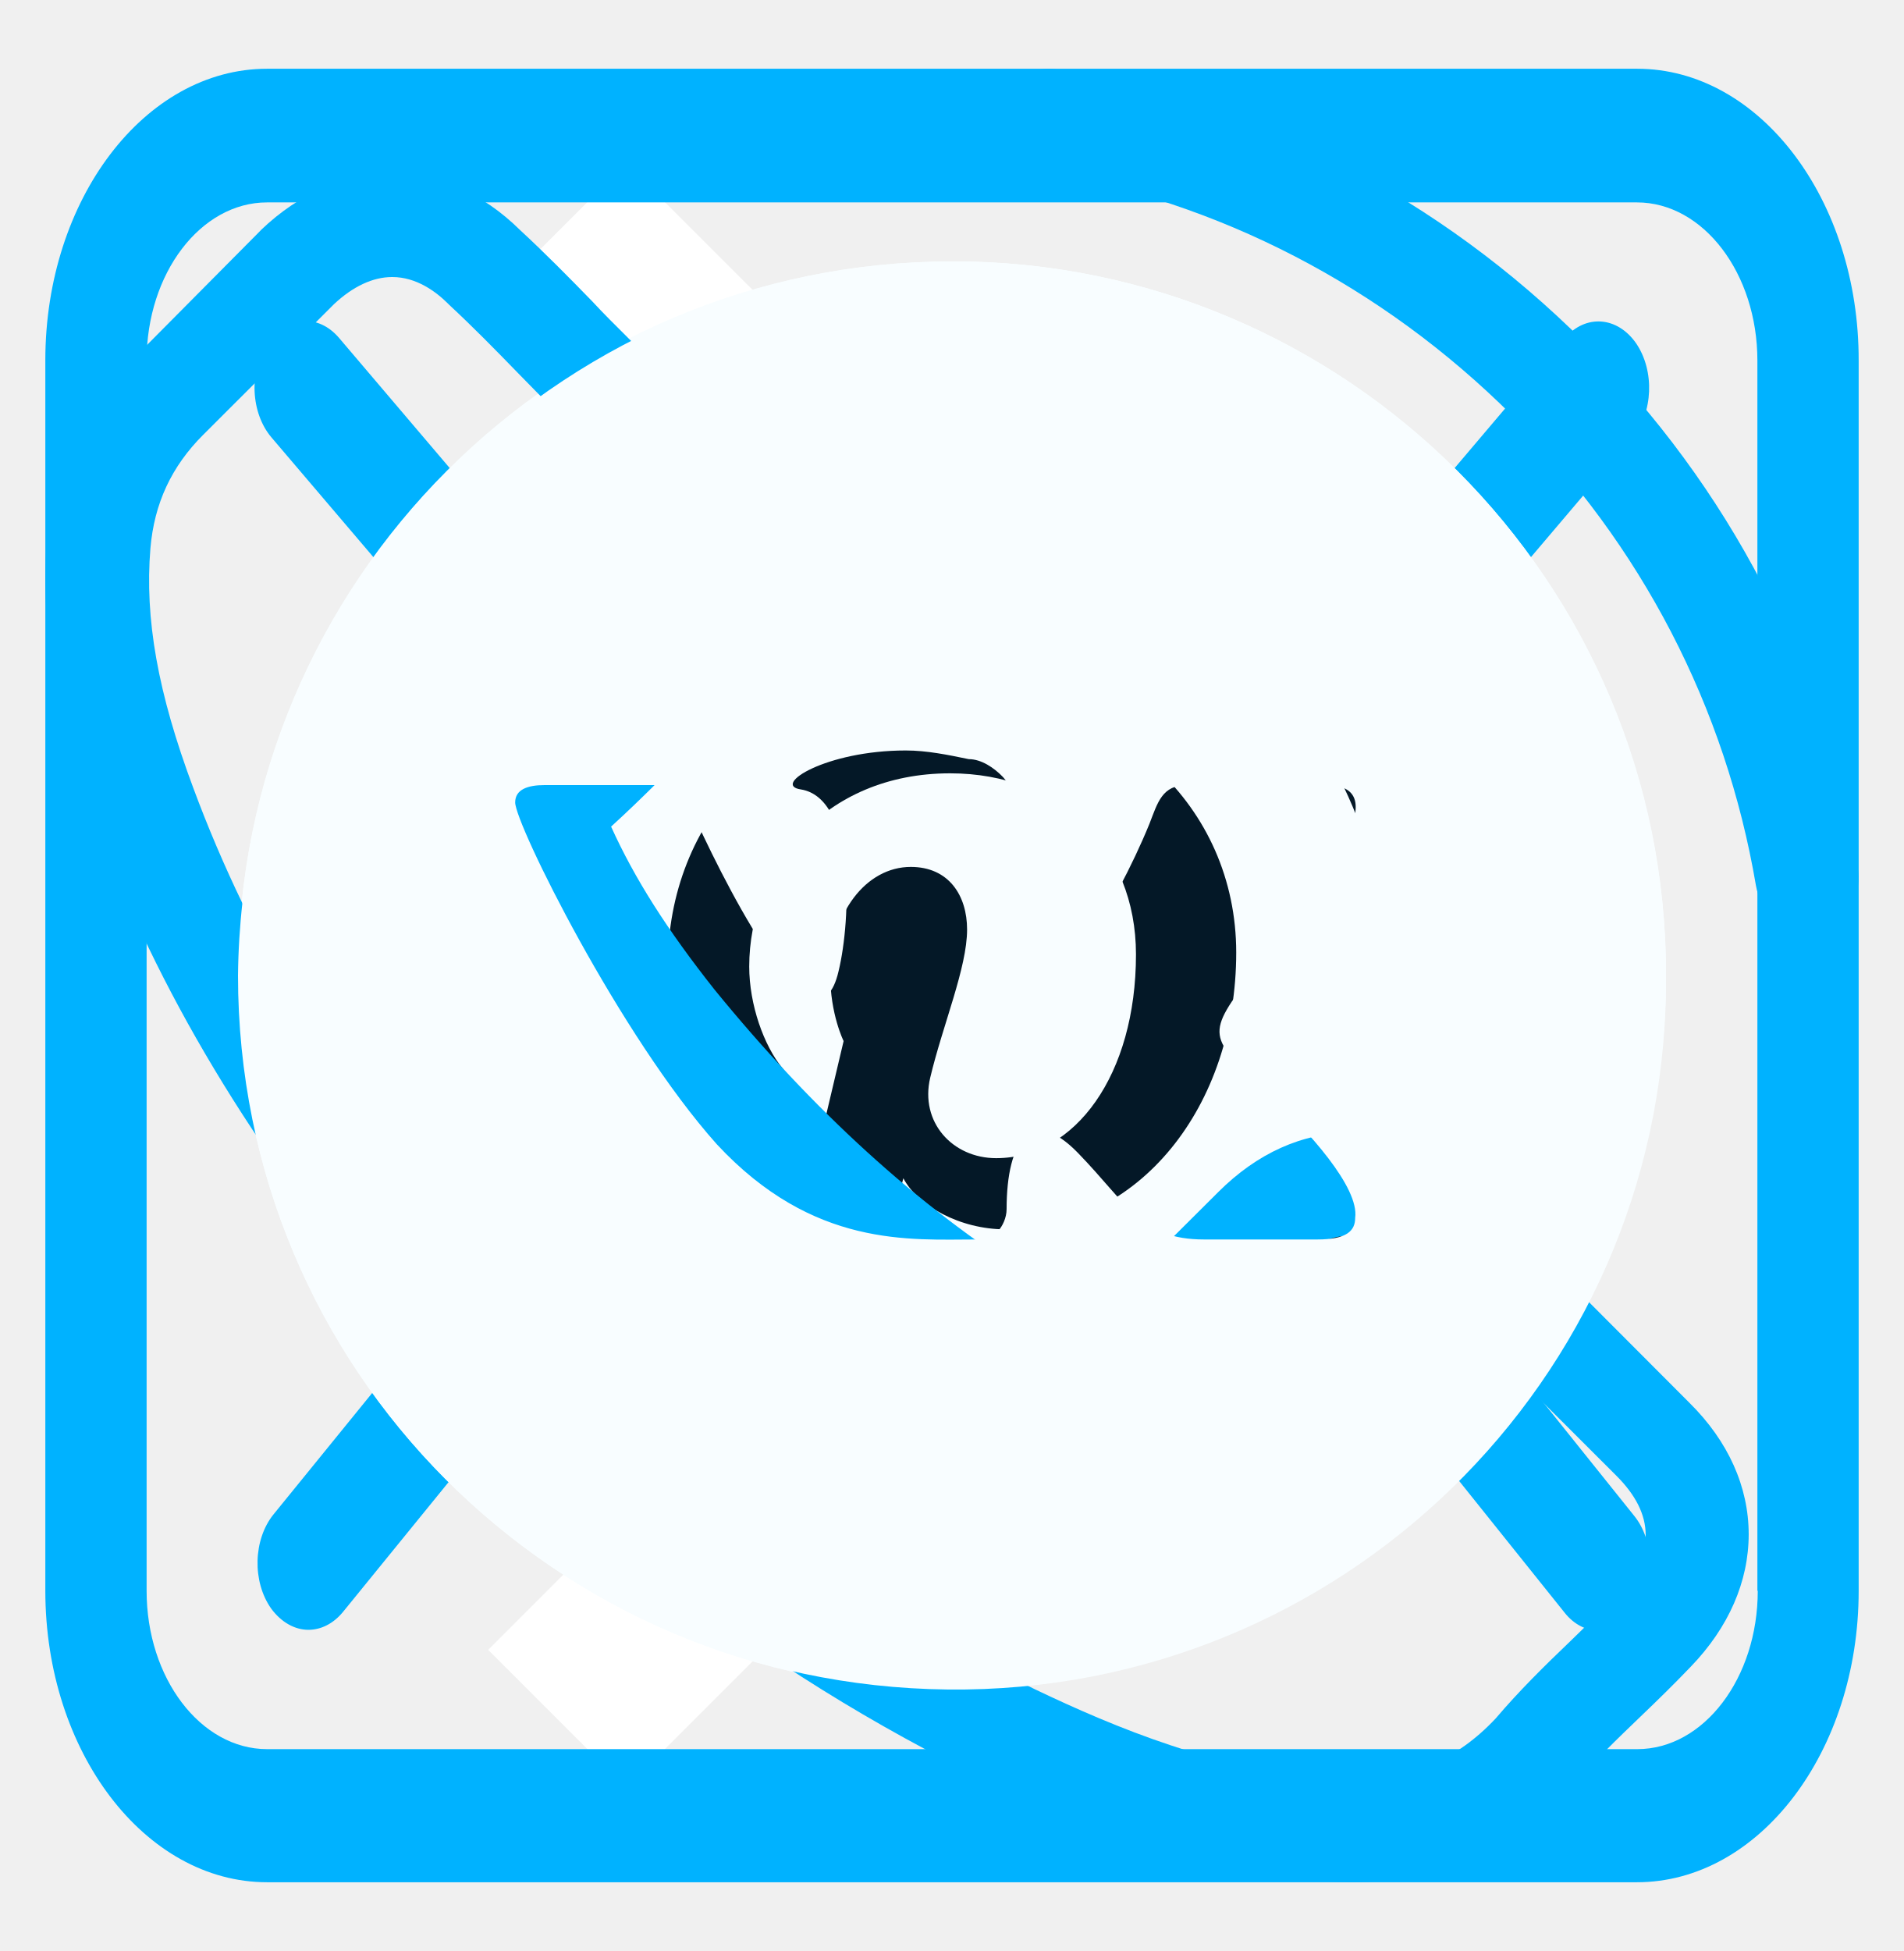
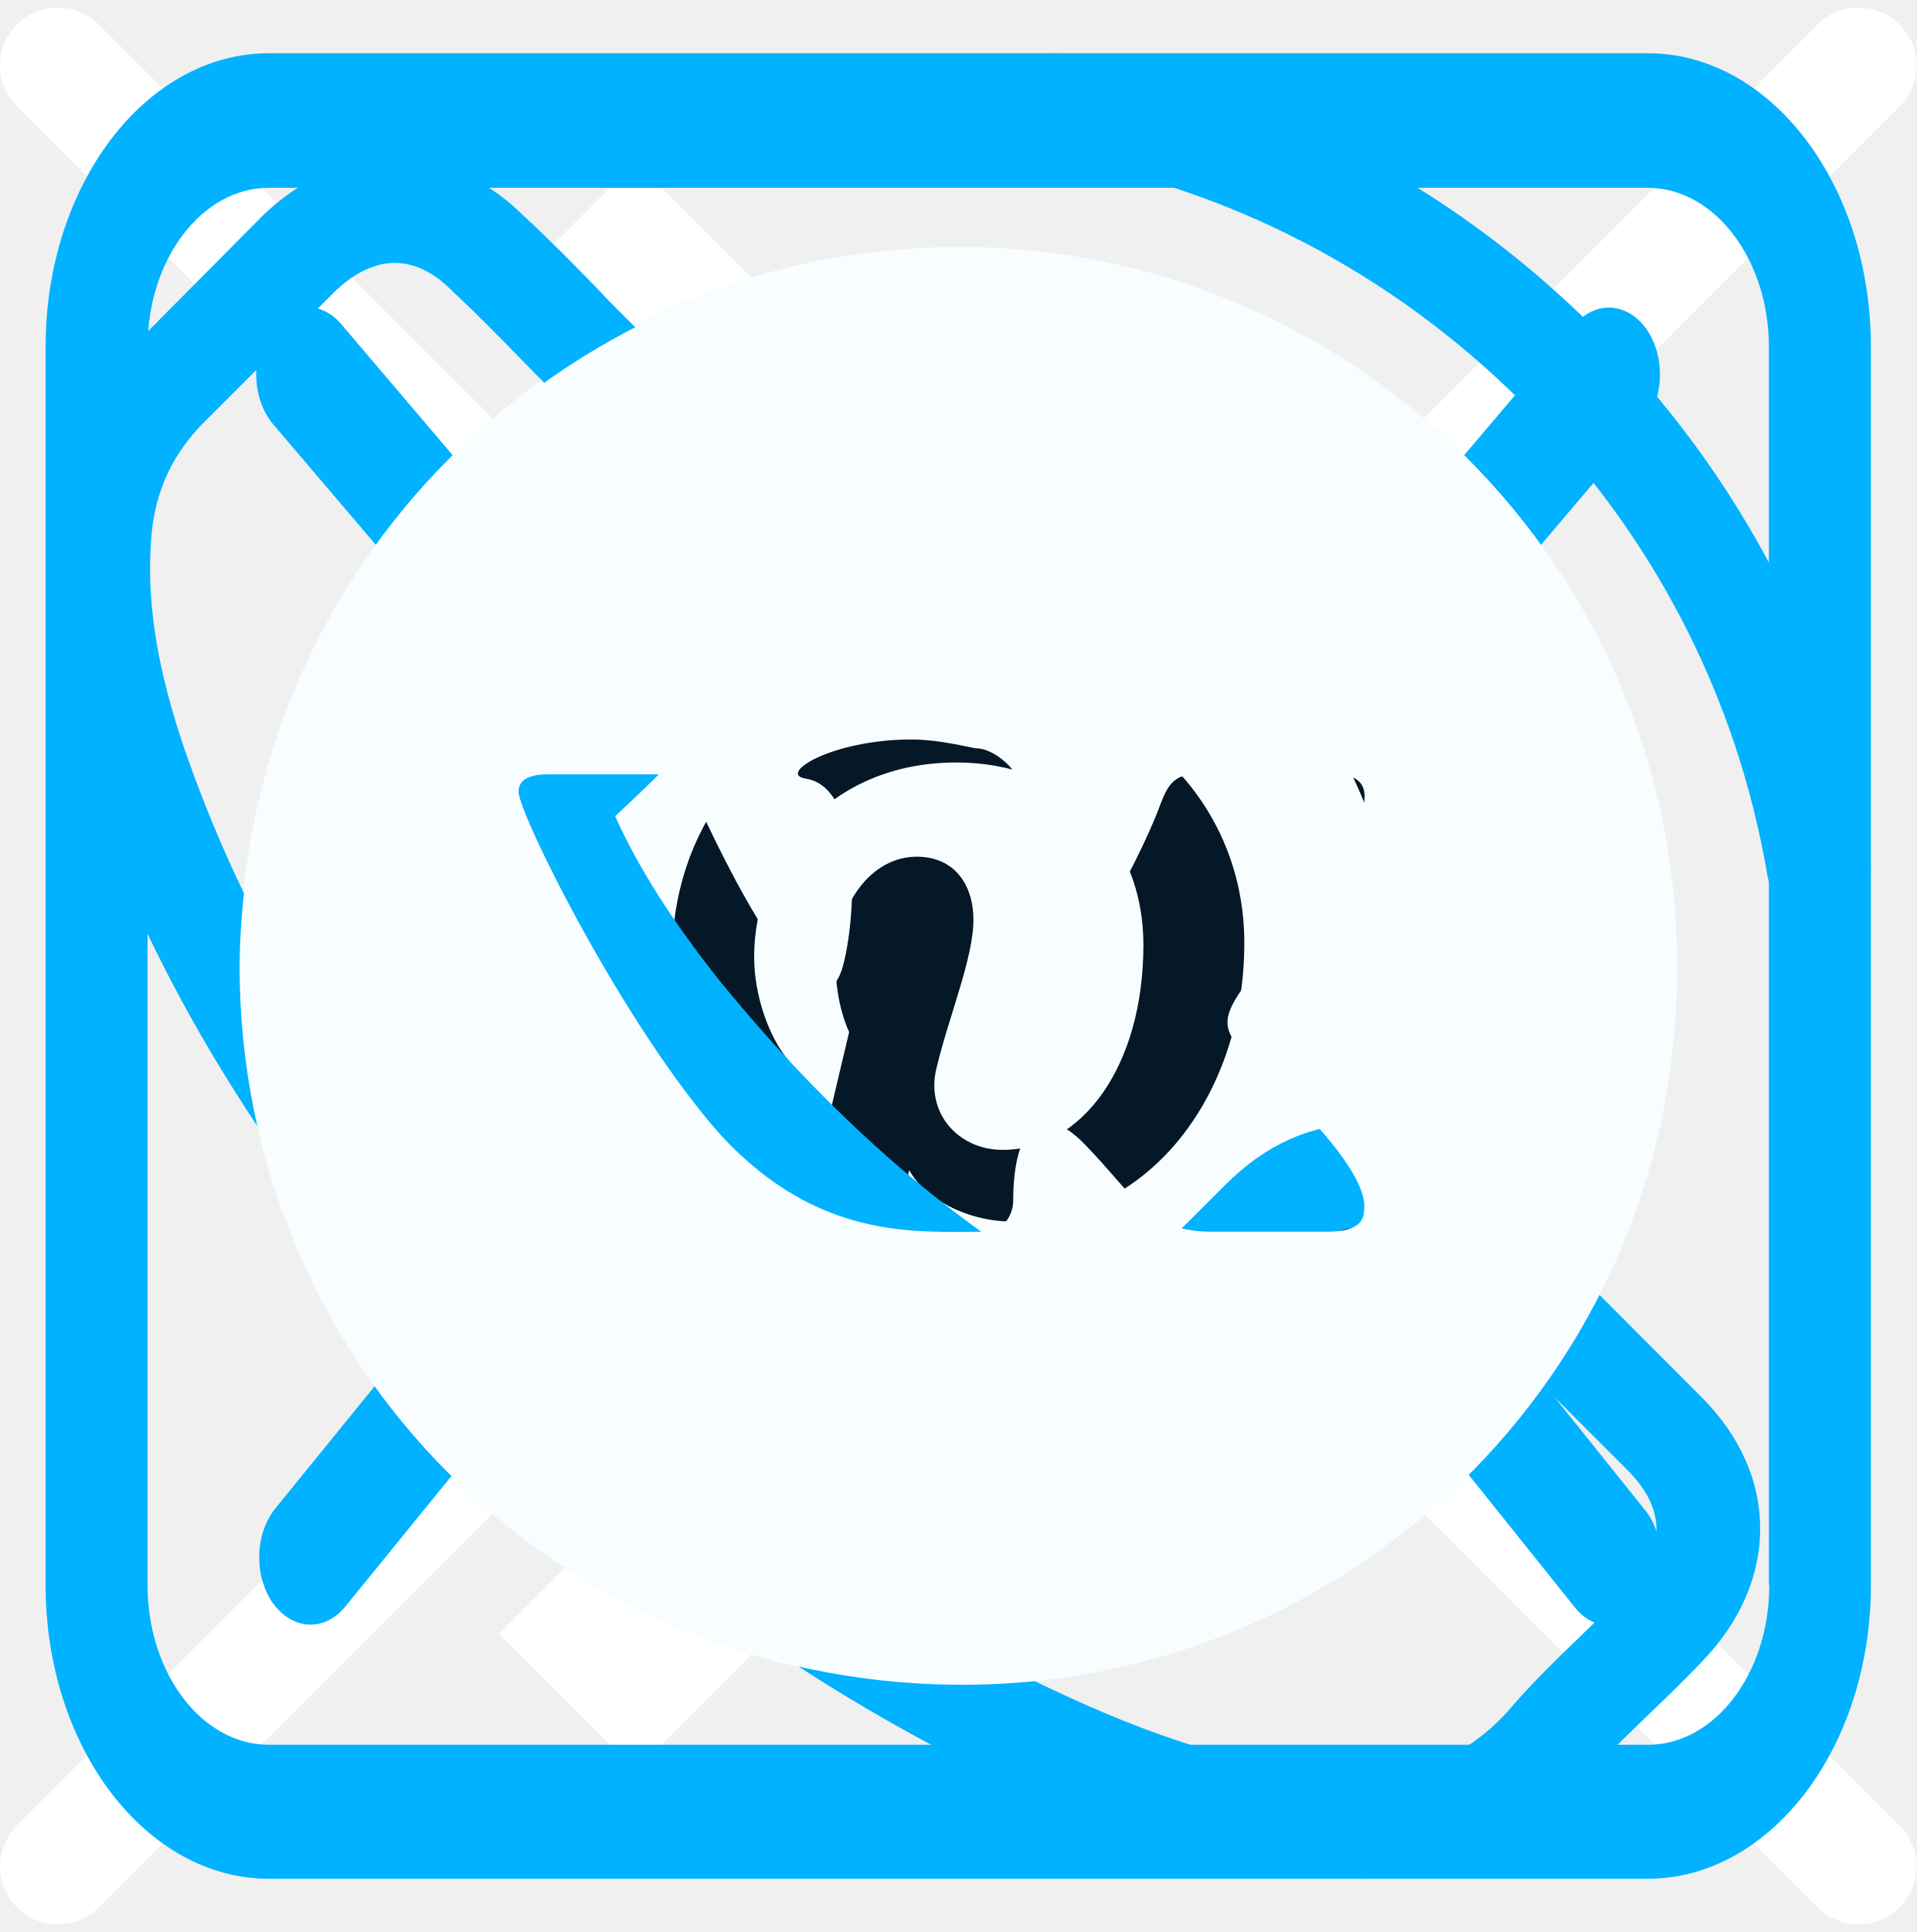
<svg xmlns="http://www.w3.org/2000/svg">
  <style>:root svg:not(:target){display:none}</style>
  <svg viewBox="0 0 5 10" fill="none" id="arrow">
    <path d="M0.476 8.81L4.286 5L0.476 1.191" stroke="white" stroke-linejoin="round" />
+   </svg>
+   <svg viewBox="0 0 20 20" fill="none" id="close">
+     <path fill-rule="evenodd" clip-rule="evenodd" d="M0.177 1.031C-0.059 0.795 -0.059 0.413 0.177 0.177C0.413 -0.059 0.795 -0.059 1.031 0.177L10 9.146L18.969 0.177C19.205 -0.059 19.587 -0.059 19.823 0.177C20.059 0.413 20.059 0.795 19.823 1.031L10.854 10L19.823 18.969C20.059 19.205 20.059 19.587 19.823 19.823C19.587 20.059 19.205 20.059 18.969 19.823L10 10.854L1.031 19.823C0.795 20.059 0.413 20.059 0.177 19.823C-0.059 19.587 -0.059 19.205 0.177 18.969L9.146 10L0.177 1.031Z" fill="white" />
  </svg>
  <svg viewBox="0 0 21 20" fill="none" id="mailto">
    <path d="M18.058 0H2.946C1.597 0 0.5 1.441 0.5 3.214V16.786C0.5 18.559 1.597 20 2.946 20H18.054C19.403 20 20.5 18.559 20.5 16.786V3.219C20.504 1.446 19.407 0 18.058 0ZM19.387 16.786C19.387 17.749 18.791 18.532 18.058 18.532H2.946C2.213 18.532 1.617 17.749 1.617 16.786V3.219C1.617 2.257 2.213 1.474 2.946 1.474H18.054C18.787 1.474 19.383 2.257 19.383 3.219V16.786H19.387Z" fill="#00B2FF" />
    <path d="M13.113 9.831L18.005 4.067C18.232 3.796 18.253 3.333 18.046 3.029C17.839 2.73 17.487 2.703 17.256 2.974L10.51 10.93L9.194 9.386C9.19 9.38 9.186 9.375 9.186 9.369C9.157 9.331 9.128 9.299 9.095 9.266L3.74 2.969C3.509 2.697 3.157 2.724 2.95 3.029C2.743 3.333 2.764 3.796 2.995 4.067L7.945 9.88L3.016 15.944C2.793 16.221 2.78 16.683 2.991 16.982C3.103 17.134 3.252 17.216 3.401 17.216C3.538 17.216 3.674 17.151 3.782 17.02L8.785 10.87L10.142 12.463C10.25 12.588 10.382 12.648 10.514 12.648C10.647 12.648 10.784 12.583 10.887 12.458L12.282 10.816L17.256 17.026C17.363 17.162 17.504 17.227 17.64 17.227C17.79 17.227 17.934 17.151 18.046 16.998C18.257 16.705 18.249 16.237 18.025 15.96L13.113 9.831Z" fill="#00B2FF" />
  </svg>
  <svg viewBox="0 0 40 40" fill="none" id="ok">
    <path d="M20.171 17.643C21.328 17.643 22.228 16.678 22.207 15.629C22.228 14.579 21.35 13.593 20.192 13.593C19.078 13.593 18.157 14.493 18.157 15.607C18.157 16.721 19.057 17.643 20.171 17.643Z" fill="#F8FDFF" />
    <path d="M20 5C11.729 5 5 11.729 5 20C5 28.293 11.729 35 20 35C28.293 35 35 28.271 35 20C35.021 11.729 28.293 5 20 5ZM20.214 10.679C22.914 10.679 25.143 12.907 25.121 15.629C25.121 18.371 22.871 20.579 20.128 20.536C17.428 20.493 15.264 18.286 15.264 15.607C15.264 12.886 17.471 10.679 20.214 10.679ZM25.721 22.25C25.721 22.293 25.7 22.314 25.7 22.357C25.636 22.786 25.421 23.129 25.057 23.364C24.821 23.514 24.564 23.664 24.307 23.793C23.664 24.114 22.979 24.371 22.271 24.543C22.186 24.564 22.186 24.564 22.25 24.629C22.636 25.014 23.043 25.421 23.428 25.807C23.921 26.3 24.436 26.814 24.928 27.307C25.636 28.014 25.443 29.193 24.543 29.621C24.393 29.707 24.221 29.729 24.05 29.771C23.964 29.771 23.857 29.771 23.771 29.771C23.75 29.771 23.729 29.771 23.729 29.75C23.386 29.707 23.107 29.536 22.85 29.3C21.993 28.443 21.114 27.564 20.257 26.707C20.193 26.643 20.193 26.643 20.128 26.707C19.25 27.586 18.393 28.443 17.514 29.321C17.364 29.471 17.214 29.579 17.021 29.664C16.893 29.729 16.743 29.75 16.614 29.771C16.529 29.771 16.443 29.771 16.336 29.771C16.293 29.771 16.271 29.75 16.229 29.75C15.65 29.643 15.264 29.321 15.093 28.764C14.921 28.207 15.05 27.714 15.457 27.307C15.821 26.943 16.164 26.6 16.529 26.236C17.064 25.7 17.6 25.164 18.114 24.65C18.178 24.586 18.178 24.586 18.093 24.564C18.071 24.564 18.029 24.543 18.007 24.543C17.043 24.307 16.164 23.921 15.329 23.407C14.836 23.086 14.6 22.614 14.664 22.036C14.771 20.964 15.971 20.386 16.871 20.964C17.043 21.071 17.193 21.157 17.386 21.243C18.371 21.736 19.421 21.95 20.514 21.886C21.05 21.864 21.586 21.757 22.121 21.586C22.636 21.414 23.086 21.179 23.557 20.921C24.328 20.471 25.336 20.836 25.636 21.671C25.678 21.8 25.7 21.907 25.721 22.036C25.721 22.1 25.721 22.164 25.721 22.25Z" fill="#F8FDFF" />
  </svg>
  <svg viewBox="0 0 40 40" fill="none" id="pinterest">
    <path d="M20 5C28.285 5 35 11.716 35 20C35 28.285 28.285 35 20 35C11.715 35 5 28.285 5 20C5 11.716 11.715 5 20 5Z" fill="#F8FDFF" />
    <path d="M20 10C14.482 10 10 14.482 10 20C10 25.518 14.482 30 20 30C25.518 30 30 25.518 30 20C30 14.482 25.518 10 20 10ZM20 10.87C25.048 10.87 29.13 14.952 29.13 20C29.13 25.048 25.048 29.13 20 29.13C19.077 29.13 18.186 28.992 17.346 28.738C17.72 28.113 18.203 27.219 18.395 26.481C18.509 26.043 18.978 24.259 18.978 24.259C19.282 24.84 20.172 25.332 21.119 25.332C23.938 25.332 25.971 22.739 25.971 19.518C25.971 16.429 23.45 14.118 20.207 14.118C16.172 14.118 14.031 16.826 14.031 19.775C14.031 21.146 14.76 22.853 15.928 23.397C16.105 23.479 16.2 23.443 16.241 23.272C16.272 23.142 16.43 22.507 16.5 22.212C16.523 22.118 16.512 22.037 16.436 21.944C16.049 21.475 15.74 20.614 15.74 19.811C15.74 17.749 17.301 15.753 19.96 15.753C22.256 15.753 23.865 17.319 23.865 19.557C23.865 22.085 22.588 23.837 20.927 23.837C20.009 23.837 19.322 23.078 19.542 22.148C19.806 21.037 20.317 19.838 20.317 19.035C20.317 18.318 19.932 17.719 19.134 17.719C18.196 17.719 17.442 18.689 17.442 19.989C17.442 20.816 17.723 21.377 17.723 21.377C17.723 21.377 16.796 25.294 16.626 26.023C16.456 26.752 16.502 27.733 16.572 28.464C13.227 27.11 10.87 23.834 10.87 20C10.87 14.952 14.952 10.87 20 10.87Z" fill="#041827" />
  </svg>
  <svg viewBox="0 0 21 20" fill="none" id="tel">
    <path d="M16.315 12.389C15.905 11.963 15.41 11.735 14.886 11.735C14.366 11.735 13.867 11.959 13.44 12.385L12.104 13.715C11.995 13.656 11.885 13.601 11.779 13.546C11.627 13.47 11.483 13.398 11.36 13.322C10.109 12.529 8.972 11.494 7.881 10.156C7.353 9.489 6.998 8.928 6.74 8.358C7.087 8.042 7.408 7.712 7.721 7.396C7.839 7.277 7.957 7.155 8.076 7.037C8.963 6.15 8.963 5.002 8.076 4.116L6.922 2.963C6.791 2.833 6.655 2.698 6.529 2.562C6.275 2.301 6.009 2.031 5.734 1.777C5.324 1.372 4.833 1.157 4.318 1.157C3.802 1.157 3.303 1.372 2.88 1.777C2.876 1.782 2.876 1.782 2.872 1.786L1.435 3.234C0.894 3.774 0.585 4.432 0.517 5.196C0.416 6.429 0.779 7.577 1.058 8.329C1.743 10.173 2.766 11.883 4.292 13.715C6.144 15.922 8.372 17.666 10.916 18.894C11.889 19.354 13.187 19.899 14.636 19.992C14.725 19.996 14.818 20 14.903 20C15.879 20 16.699 19.65 17.342 18.953C17.346 18.945 17.355 18.941 17.359 18.932C17.579 18.666 17.832 18.425 18.099 18.168C18.28 17.995 18.466 17.813 18.648 17.623C19.067 17.189 19.287 16.682 19.287 16.163C19.287 15.64 19.062 15.137 18.636 14.715L16.315 12.389ZM17.828 16.834C17.824 16.834 17.824 16.838 17.828 16.834C17.663 17.011 17.494 17.172 17.312 17.349C17.038 17.611 16.759 17.885 16.497 18.193C16.07 18.649 15.566 18.864 14.907 18.864C14.844 18.864 14.776 18.864 14.713 18.86C13.457 18.78 12.29 18.29 11.415 17.872C9.023 16.716 6.922 15.074 5.176 12.993C3.734 11.258 2.771 9.654 2.132 7.932C1.739 6.881 1.595 6.062 1.659 5.289C1.701 4.795 1.891 4.386 2.242 4.036L3.684 2.596C3.891 2.402 4.111 2.297 4.326 2.297C4.592 2.297 4.808 2.457 4.943 2.592C4.948 2.596 4.952 2.6 4.956 2.605C5.214 2.845 5.459 3.094 5.717 3.36C5.848 3.495 5.983 3.63 6.119 3.77L7.273 4.922C7.721 5.37 7.721 5.783 7.273 6.231C7.15 6.353 7.032 6.475 6.909 6.594C6.554 6.957 6.216 7.294 5.848 7.624C5.84 7.632 5.831 7.636 5.827 7.645C5.463 8.008 5.531 8.362 5.607 8.603C5.611 8.616 5.615 8.628 5.62 8.641C5.92 9.367 6.343 10.051 6.985 10.865L6.989 10.87C8.156 12.305 9.386 13.424 10.743 14.28C10.916 14.39 11.094 14.479 11.263 14.563C11.415 14.639 11.559 14.711 11.682 14.787C11.699 14.795 11.716 14.808 11.732 14.816C11.876 14.888 12.011 14.922 12.151 14.922C12.502 14.922 12.722 14.703 12.793 14.631L14.239 13.187C14.383 13.044 14.611 12.87 14.877 12.87C15.14 12.87 15.355 13.035 15.486 13.179C15.49 13.183 15.49 13.183 15.495 13.187L17.824 15.513C18.259 15.944 18.259 16.387 17.828 16.834Z" fill="#00B2FF" />
    <path d="M11.309 4.757C12.417 4.943 13.423 5.467 14.226 6.269C15.03 7.071 15.55 8.075 15.74 9.181C15.786 9.46 16.027 9.654 16.302 9.654C16.336 9.654 16.365 9.65 16.399 9.646C16.712 9.595 16.919 9.299 16.868 8.987C16.64 7.649 16.006 6.429 15.038 5.462C14.07 4.496 12.848 3.863 11.508 3.635C11.195 3.584 10.904 3.791 10.849 4.099C10.794 4.407 10.997 4.707 11.309 4.757Z" fill="#00B2FF" />
    <path d="M20.491 8.822C20.115 6.619 19.075 4.614 17.477 3.018C15.879 1.423 13.871 0.384 11.665 0.009C11.356 -0.046 11.065 0.165 11.009 0.473C10.959 0.785 11.166 1.077 11.479 1.132C13.449 1.465 15.245 2.398 16.674 3.82C18.103 5.247 19.033 7.041 19.367 9.008C19.413 9.287 19.654 9.481 19.929 9.481C19.963 9.481 19.992 9.477 20.026 9.472C20.335 9.426 20.546 9.131 20.491 8.822Z" fill="#00B2FF" />
  </svg>
  <svg viewBox="0 0 40 40" fill="none" id="vk">
    <path d="M26.617 22.454C25.382 21.273 25.294 21.273 26.352 19.909C27.676 18.182 29.441 16 27.852 16H24.941C24.411 16 24.323 16.364 24.146 16.818C23.441 18.546 22.029 20.818 21.5 20.454C20.97 20.091 21.235 18.727 21.235 16.546C21.323 16.273 21.235 16 21.058 15.818C20.882 15.637 20.617 15.455 20.352 15.455C19.911 15.364 19.47 15.273 19.029 15.273C17.353 15.273 16.206 16 16.823 16.091C17.97 16.273 17.882 18.818 17.617 19.909C17.176 21.818 15.412 18.455 14.617 16.727C14.529 16.273 14.176 16 13.735 16H11.441C11.088 16 10.823 16.091 10.823 16.364C10.823 16.818 13.029 21.273 15.059 23.545C17.088 25.727 19.117 25.545 20.529 25.545C20.705 25.545 20.882 25.454 20.97 25.363C21.058 25.272 21.147 25.091 21.147 24.909C21.147 23.454 21.676 22.727 22.646 23.727C23.705 24.818 23.97 25.545 25.294 25.545H27.676C28.293 25.545 28.47 25.363 28.47 25.091C28.558 24.454 27.499 23.273 26.617 22.454ZM20.352 5.001C28.558 5.183 35.087 12.001 34.999 20.273C34.911 28.545 28.117 35.09 19.911 34.999C11.617 34.908 5 28.272 5 20C5.088 11.637 11.97 4.91 20.352 5.001Z" fill="#F8FDFF" />
  </svg>
</svg>
